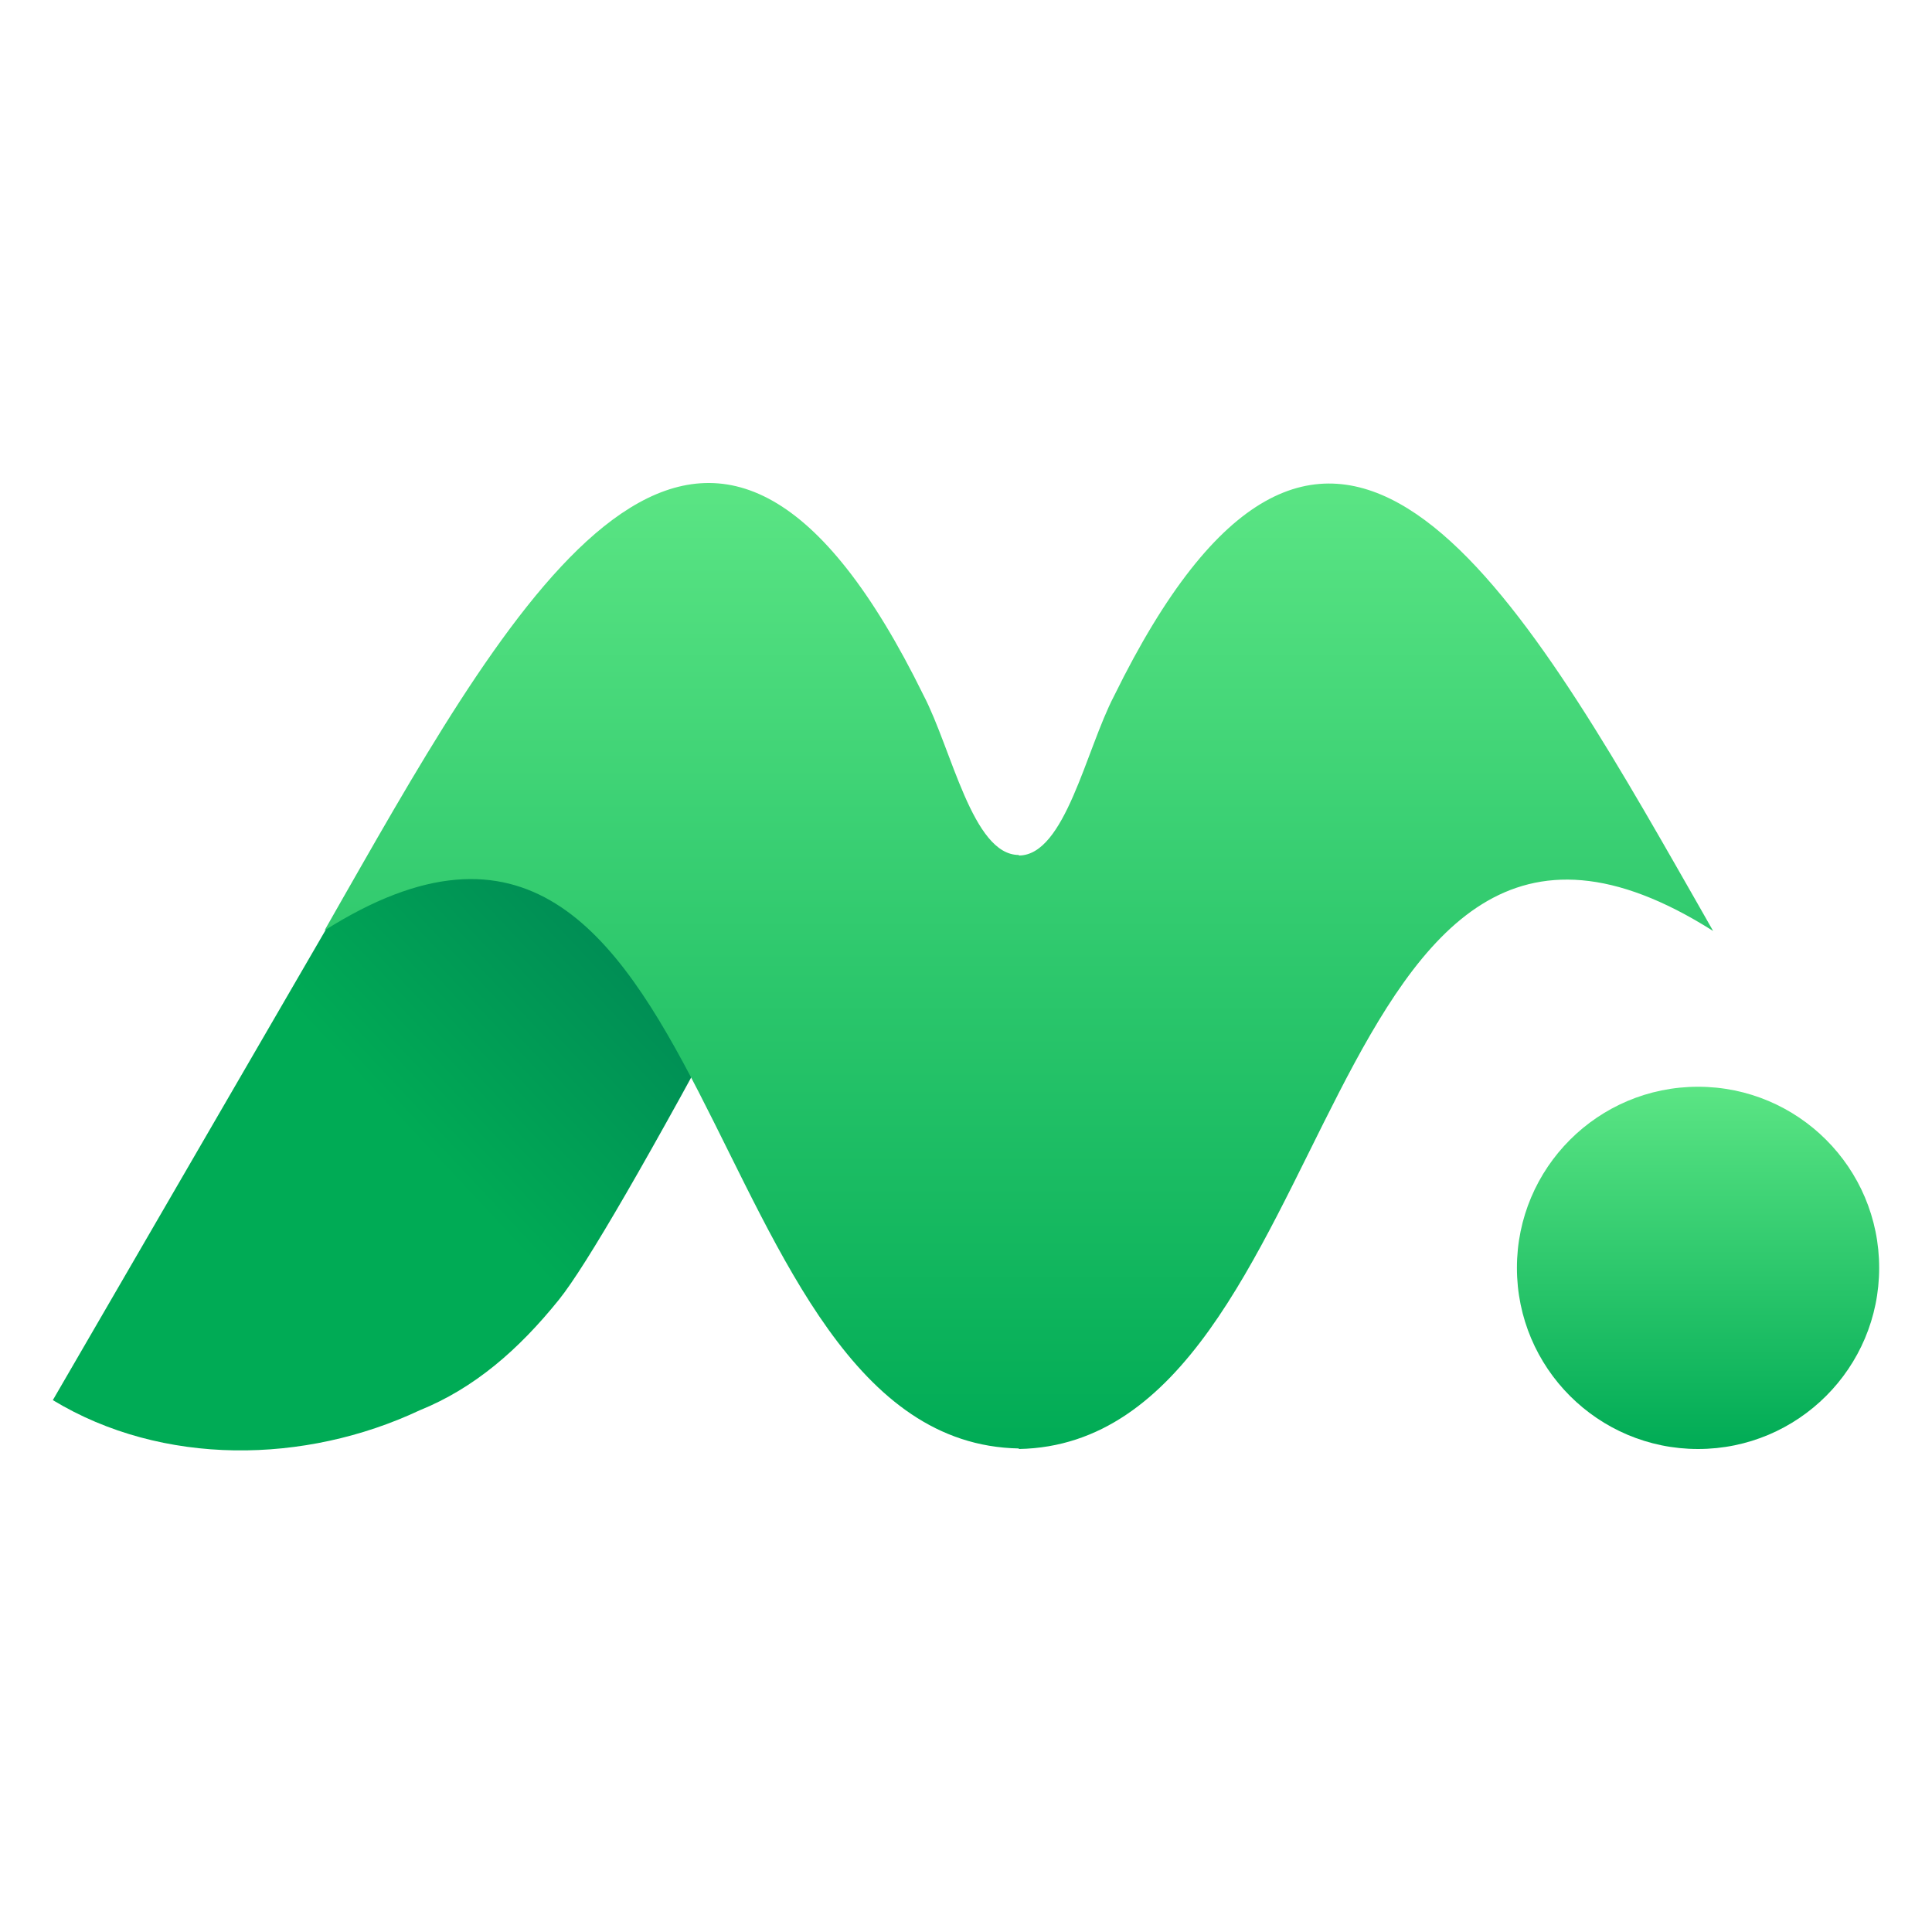
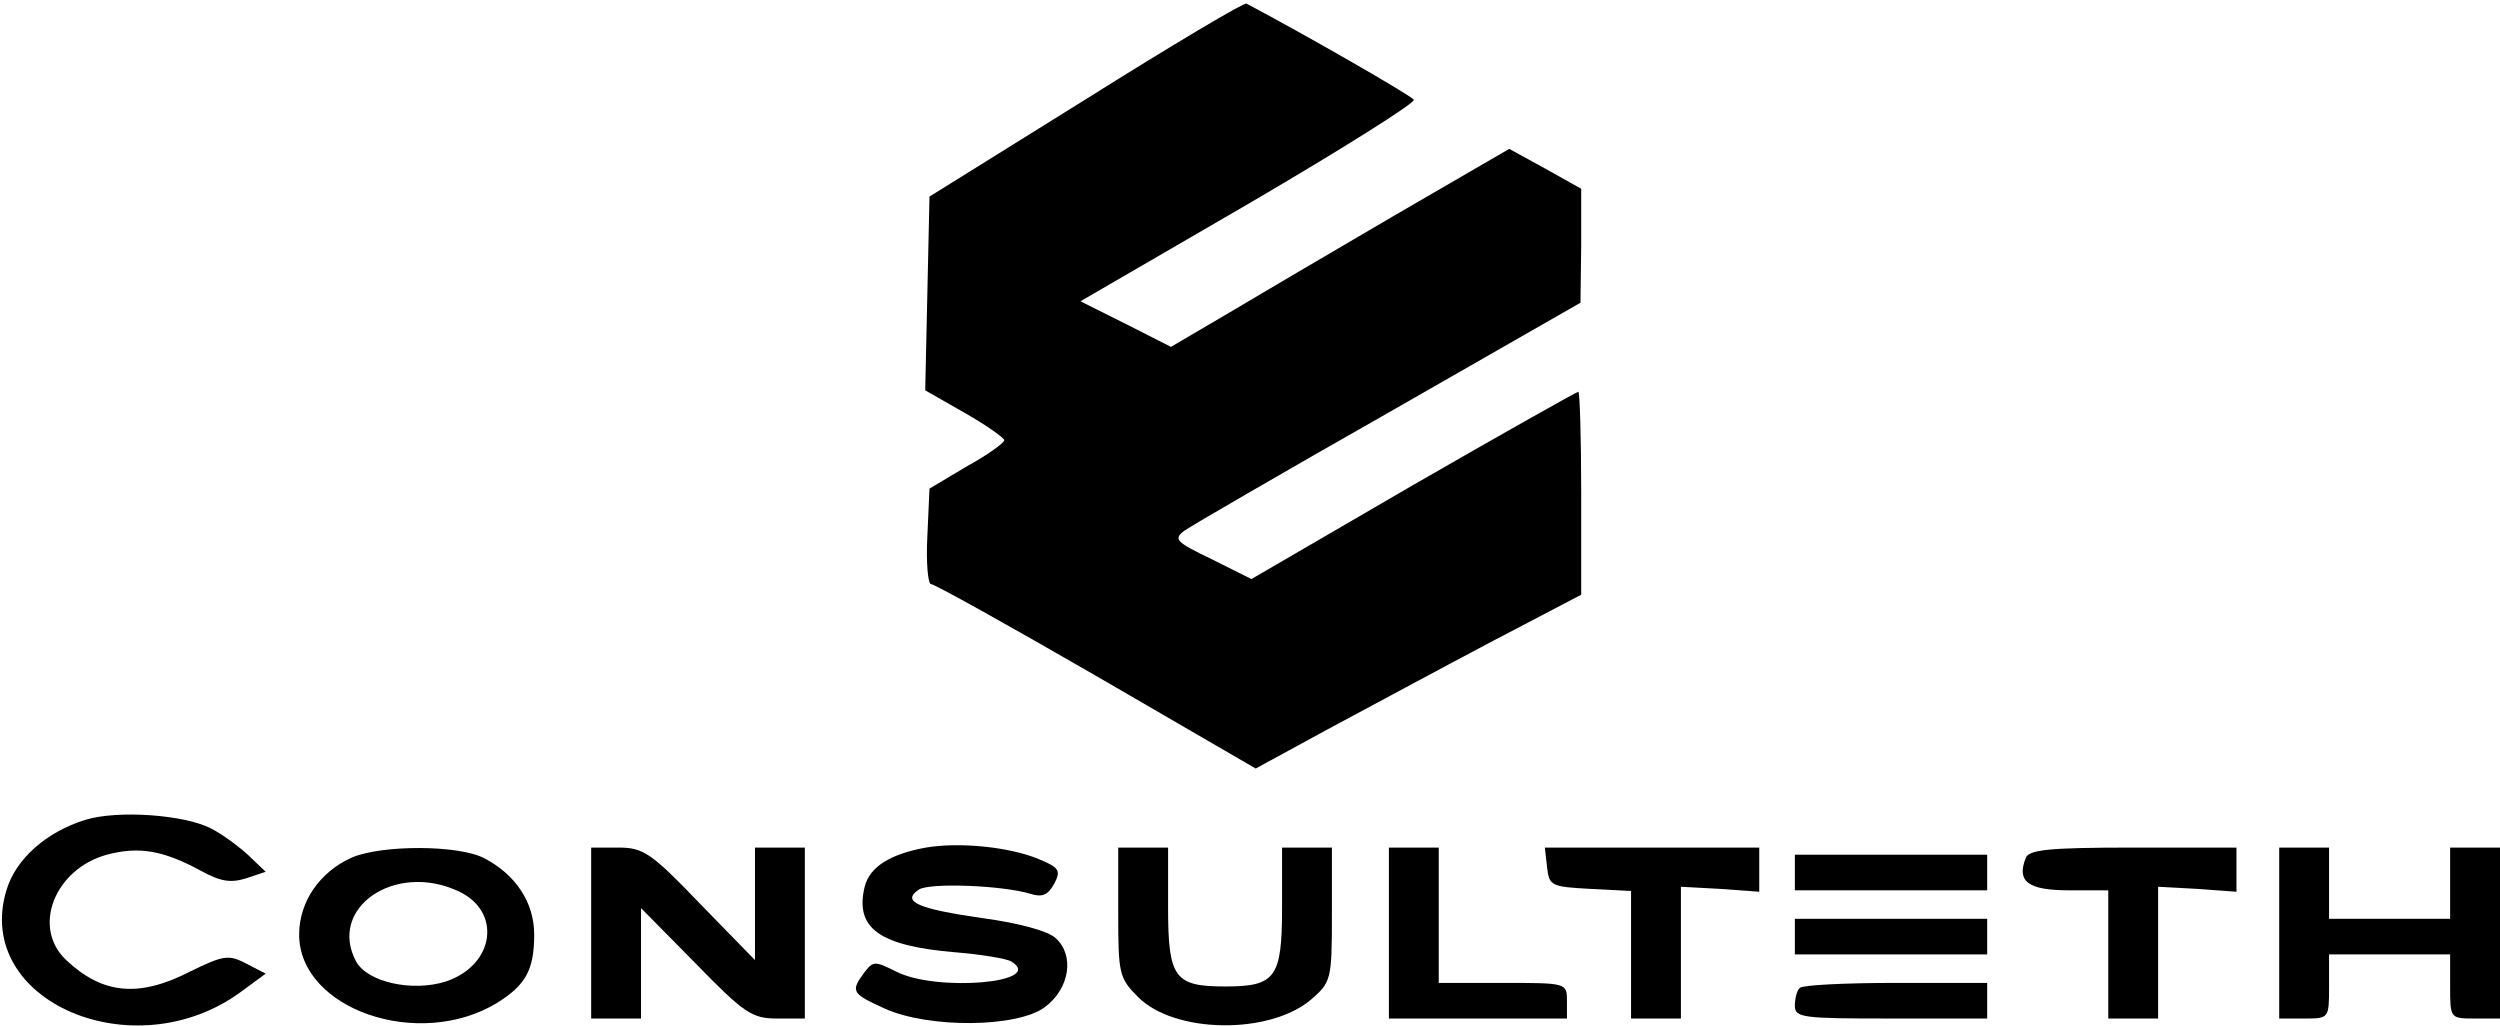
- <svg xmlns="http://www.w3.org/2000/svg" height="512" viewBox="0 0 512 512" width="512">
-   <linearGradient id="a" x1="100%" x2="50%" y1="5.663%" y2="50%">
-     <stop offset="0" stop-color="#007b55" />
-     <stop offset="1" stop-color="#00ab55" />
-   </linearGradient>
-   <linearGradient id="b" x1="50%" x2="50%" y1="0%" y2="100%">
-     <stop offset="0" stop-color="#5be584" />
-     <stop offset="1" stop-color="#00ab55" />
-   </linearGradient>
-   <g fill="none" fill-rule="evenodd" transform="translate(14 128)">
-     <path d="m92.807 83.107c44.289 22.889 46.308 23.935 46.401 23.98.012.009.642.333 44.793 23.153-26.072 48.54-42.693 77.266-49.868 86.179-10.759 13.37-22.495 23.493-36.93 29.334-30.346 14.262-68.07 14.929-97.202-2.704z" fill="url(#a)" />
-     <g fill="url(#b)">
-       <path d="m430.31 101.726c-46.271-80.956-94.1-157.228-149.043-45.344-7.516 14.383-12.995 42.337-25.267 42.337v-.142c-12.272 0-17.749-27.953-25.265-42.337-54.945-111.885-102.774-35.612-149.045 45.344-3.482 6.105-6.827 11.932-9.69 16.996 106.038-67.127 97.11 135.666 184 137.278v.142c86.891-1.611 77.962-204.405 184-137.28-2.861-5.062-6.206-10.889-9.69-16.994" />
-       <path d="m436 256c26.509 0 48-21.491 48-48s-21.491-48-48-48-48 21.491-48 48 21.491 48 48 48" />
-     </g>
+ <svg xmlns="http://www.w3.org/2000/svg" version="1.0" width="351pt" height="144pt" viewBox="0 0 351 144" preserveAspectRatio="xMidYMid meet">
+   <g transform="translate(0,144) scale(0.1,-0.1)" fill="#000000" stroke="none">
+     <path d="M1525 1301 l-220 -137 -3 -136 -3 -136 56 -32 c30 -17 55 -35 55 -38 0 -4 -24 -21 -53 -37 l-52 -31 -3 -67 c-2 -37 1 -67 5 -67 5 0 109 -58 232 -129 l224 -130 101 55 c56 30 158 85 228 122 l128 67 0 143 c0 78 -2 142 -4 142 -2 0 -107 -59 -232 -131 l-227 -132 -56 28 c-50 24 -54 28 -38 40 10 7 139 82 287 166 l269 154 1 80 0 80 -50 28 -51 28 -162 -94 c-89 -52 -196 -115 -238 -140 l-75 -44 -63 32 -64 32 236 137 c130 76 235 142 232 146 -4 6 -150 90 -235 135 -3 2 -104 -58 -225 -134z" />
+     <path d="M120 289 c-55 -17 -98 -55 -111 -99 -47 -156 180 -253 330 -142 l34 25 -27 14 c-25 13 -32 12 -79 -11 -72 -37 -123 -32 -174 16 -49 46 -16 128 57 148 45 12 79 6 131 -22 29 -16 43 -18 65 -11 l27 9 -24 23 c-13 12 -37 30 -53 38 -37 19 -130 26 -176 12z" />
+     <path d="M1300 250 c-50 -9 -79 -27 -86 -55 -14 -58 20 -83 127 -92 37 -3 73 -9 79 -13 49 -30 -106 -43 -162 -14 -30 15 -32 15 -45 -2 -19 -26 -17 -29 29 -50 62 -28 186 -27 225 2 35 26 42 73 15 97 -11 10 -51 21 -103 28 -90 13 -114 23 -89 40 15 10 118 6 157 -6 16 -5 24 -2 33 14 10 19 7 23 -22 35 -41 17 -111 24 -158 16z" />
+     <path d="M494 236 c-45 -20 -74 -62 -74 -108 0 -105 168 -163 278 -96 40 25 52 46 52 96 0 45 -26 84 -70 107 -36 19 -144 19 -186 1z m149 -47 c62 -28 52 -104 -17 -127 -47 -15 -110 -1 -126 28 -40 75 54 140 143 99z" />
+     <path d="M830 130 l0 -120 35 0 35 0 0 78 0 77 76 -77 c69 -71 80 -78 115 -78 l39 0 0 120 0 120 -35 0 -35 0 0 -79 0 -79 -77 79 c-69 72 -80 79 -115 79 l-38 0 0 -120z" />
+     <path d="M1570 159 c0 -86 1 -92 28 -119 51 -51 183 -53 242 -4 29 25 30 28 30 120 l0 94 -35 0 -35 0 0 -84 c0 -99 -9 -111 -80 -111 -71 0 -80 12 -80 111 l0 84 -35 0 -35 0 0 -91z" />
+     <path d="M1950 130 l0 -120 125 0 125 0 0 25 c0 25 -1 25 -90 25 l-90 0 0 95 0 95 -35 0 -35 0 0 -120z" />
+     <path d="M2172 223 c3 -27 6 -28 61 -31 l57 -3 0 -89 0 -90 35 0 35 0 0 93 0 92 55 -3 55 -4 0 31 0 31 -151 0 -150 0 3 -27z" />
+     <path d="M2844 235 c-13 -33 4 -45 61 -45 l55 0 0 -90 0 -90 35 0 35 0 0 93 0 92 55 -3 55 -4 0 31 0 31 -145 0 c-120 0 -147 -3 -151 -15z" />
+     <path d="M3200 130 l0 -120 35 0 c35 0 35 0 35 45 l0 45 85 0 85 0 0 -45 c0 -45 0 -45 35 -45 l35 0 0 120 0 120 -35 0 -35 0 0 -50 0 -50 -85 0 -85 0 0 50 0 50 -35 0 -35 0 0 -120z" />
+     <path d="M2520 215 l0 -25 135 0 135 0 0 25 0 25 -135 0 -135 0 0 -25z" />
+     <path d="M2520 125 l0 -25 135 0 135 0 0 25 0 25 -135 0 -135 0 0 -25z" />
+     <path d="M2527 53 c-4 -3 -7 -15 -7 -25 0 -17 11 -18 135 -18 l135 0 0 25 0 25 -128 0 c-71 0 -132 -3 -135 -7z" />
  </g>
</svg>
